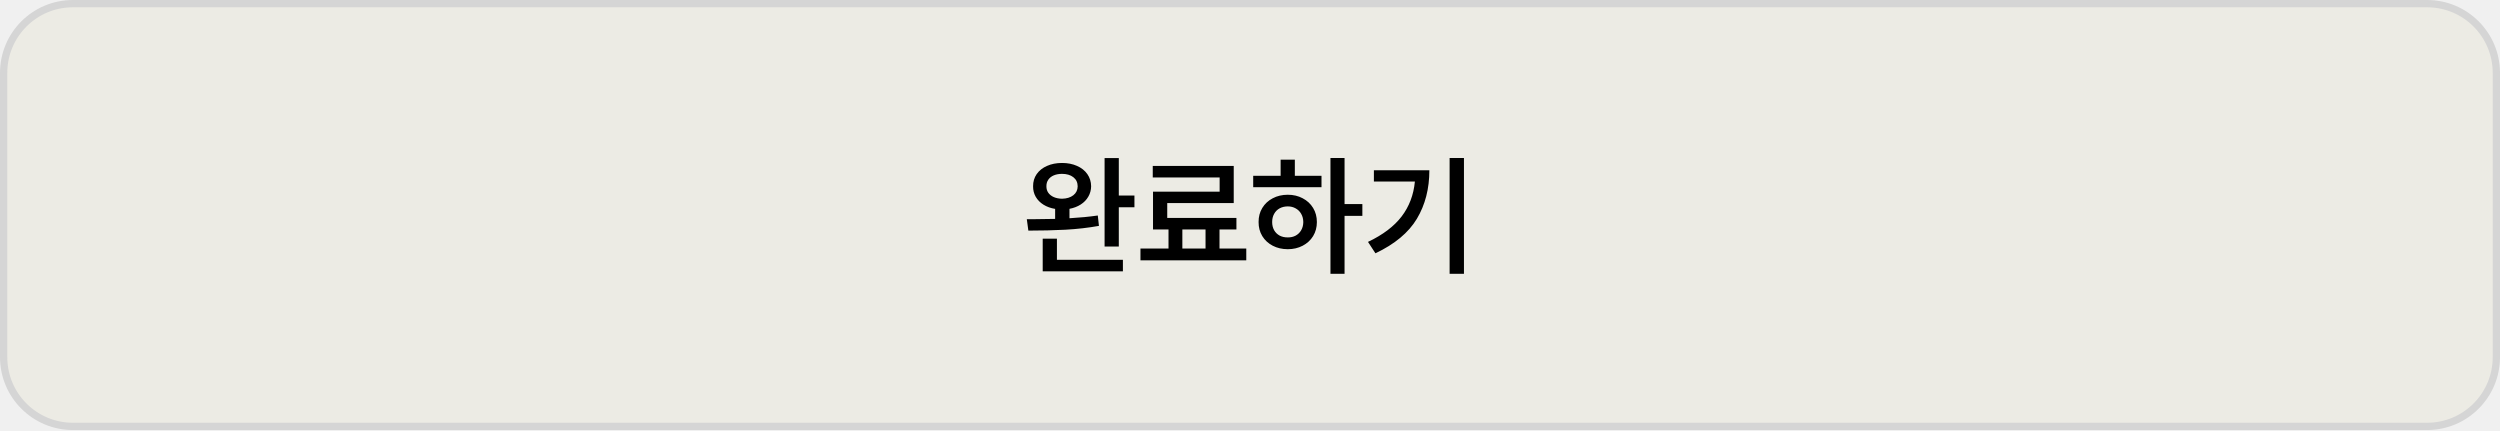
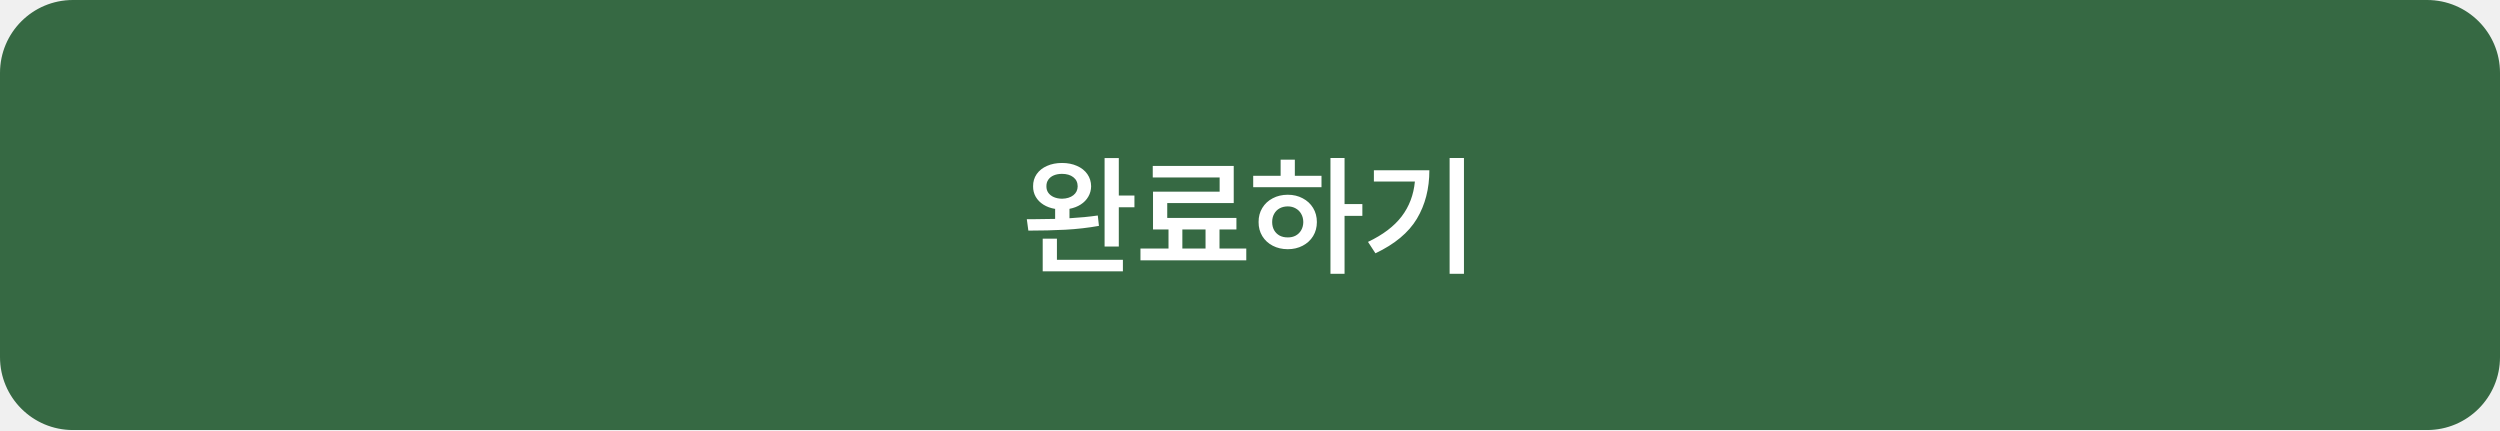
<svg xmlns="http://www.w3.org/2000/svg" width="343" height="59" viewBox="0 0 343 59" fill="none">
-   <rect x="0.5" y="0.5" width="342" height="58" rx="9.5" fill="#ECEBE4" />
-   <rect x="0.5" y="0.5" width="342" height="58" rx="9.5" stroke="#D5D5D5" />
-   <path d="M145.713 22.359C146.48 22.359 147.166 22.494 147.77 22.764C148.373 23.027 148.845 23.402 149.185 23.889C149.524 24.375 149.697 24.932 149.703 25.559C149.697 26.074 149.568 26.549 149.316 26.982C149.07 27.41 148.725 27.768 148.279 28.055C147.834 28.342 147.318 28.541 146.732 28.652V29.944C148.145 29.862 149.439 29.736 150.617 29.566L150.775 30.99C149.305 31.254 147.77 31.43 146.17 31.518C144.576 31.6 142.883 31.641 141.09 31.641L140.879 30.076H141.67C142.52 30.076 143.551 30.061 144.764 30.032V28.661C144.16 28.561 143.627 28.368 143.164 28.081C142.707 27.794 142.353 27.434 142.101 27C141.854 26.566 141.734 26.086 141.74 25.559C141.734 24.932 141.898 24.375 142.232 23.889C142.572 23.402 143.044 23.027 143.647 22.764C144.251 22.494 144.939 22.359 145.713 22.359ZM145.713 23.854C145.291 23.854 144.916 23.921 144.588 24.056C144.266 24.19 144.014 24.387 143.832 24.645C143.65 24.902 143.562 25.207 143.568 25.559C143.562 25.898 143.65 26.197 143.832 26.455C144.014 26.707 144.266 26.903 144.588 27.044C144.916 27.185 145.291 27.258 145.713 27.264C146.352 27.252 146.867 27.094 147.26 26.789C147.652 26.484 147.852 26.074 147.857 25.559C147.852 25.031 147.652 24.615 147.26 24.311C146.867 24.006 146.352 23.854 145.713 23.854ZM153.5 26.824H155.645V28.441H153.5V33.82H151.549V21.691H153.5V26.824ZM154.062 37.23H143.059V32.748H145.01V35.648H154.062V37.23ZM170.99 35.719H156.471V34.102H160.32V31.482H158.193V26.297H167.334V24.346H158.158V22.764H169.268V27.861H160.145V29.9H169.637V31.482H167.316V34.102H170.99V35.719ZM165.4 34.102V31.482H162.219V34.102H165.4ZM184.473 28.002H186.916V29.619H184.473V37.565H182.539V21.674H184.473V28.002ZM181.309 25.682H171.939V24.117H175.701V21.902H177.652V24.117H181.309V25.682ZM176.686 26.719C177.441 26.719 178.121 26.88 178.725 27.202C179.334 27.519 179.812 27.961 180.157 28.529C180.503 29.098 180.676 29.742 180.676 30.463C180.676 31.184 180.503 31.828 180.157 32.397C179.812 32.959 179.334 33.398 178.725 33.715C178.121 34.031 177.441 34.19 176.686 34.19C175.918 34.19 175.229 34.031 174.62 33.715C174.011 33.398 173.533 32.959 173.188 32.397C172.842 31.828 172.672 31.184 172.678 30.463C172.672 29.742 172.842 29.098 173.188 28.529C173.533 27.961 174.011 27.519 174.62 27.202C175.229 26.88 175.918 26.719 176.686 26.719ZM176.686 28.318C176.27 28.318 175.897 28.406 175.569 28.582C175.247 28.758 174.995 29.01 174.813 29.338C174.632 29.66 174.541 30.035 174.541 30.463C174.541 30.891 174.632 31.266 174.813 31.588C174.995 31.904 175.247 32.15 175.569 32.326C175.897 32.496 176.27 32.578 176.686 32.572C177.09 32.578 177.45 32.496 177.767 32.326C178.089 32.15 178.341 31.904 178.522 31.588C178.71 31.266 178.807 30.891 178.812 30.463C178.807 30.035 178.71 29.66 178.522 29.338C178.341 29.016 178.089 28.767 177.767 28.591C177.45 28.409 177.09 28.318 176.686 28.318ZM200.855 37.565H198.887V21.674H200.855V37.565ZM196.109 23.361C196.109 25.887 195.538 28.105 194.396 30.015C193.253 31.919 191.357 33.498 188.709 34.752L187.689 33.188C189.734 32.215 191.272 31.052 192.304 29.698C193.341 28.339 193.947 26.742 194.123 24.908H188.498V23.361H196.109Z" fill="black" />
+   <rect x="0.5" y="0.5" width="342" height="58" rx="9.5" fill="#366943" />
+   <rect x="0.5" y="0.5" width="342" height="58" rx="9.5" stroke="#366943" />
+   <path d="M145.713 22.359C146.48 22.359 147.166 22.494 147.77 22.764C148.373 23.027 148.845 23.402 149.185 23.889C149.524 24.375 149.697 24.932 149.703 25.559C149.697 26.074 149.568 26.549 149.316 26.982C149.07 27.41 148.725 27.768 148.279 28.055C147.834 28.342 147.318 28.541 146.732 28.652V29.944C148.145 29.862 149.439 29.736 150.617 29.566L150.775 30.99C149.305 31.254 147.77 31.43 146.17 31.518C144.576 31.6 142.883 31.641 141.09 31.641L140.879 30.076H141.67C142.52 30.076 143.551 30.061 144.764 30.032V28.661C144.16 28.561 143.627 28.368 143.164 28.081C142.707 27.794 142.353 27.434 142.101 27C141.854 26.566 141.734 26.086 141.74 25.559C141.734 24.932 141.898 24.375 142.232 23.889C142.572 23.402 143.044 23.027 143.647 22.764C144.251 22.494 144.939 22.359 145.713 22.359ZM145.713 23.854C145.291 23.854 144.916 23.921 144.588 24.056C144.266 24.19 144.014 24.387 143.832 24.645C143.65 24.902 143.562 25.207 143.568 25.559C143.562 25.898 143.65 26.197 143.832 26.455C144.014 26.707 144.266 26.903 144.588 27.044C144.916 27.185 145.291 27.258 145.713 27.264C146.352 27.252 146.867 27.094 147.26 26.789C147.652 26.484 147.852 26.074 147.857 25.559C147.852 25.031 147.652 24.615 147.26 24.311C146.867 24.006 146.352 23.854 145.713 23.854ZM153.5 26.824H155.645V28.441H153.5V33.82H151.549V21.691H153.5V26.824ZM154.062 37.23H143.059V32.748H145.01V35.648H154.062V37.23ZM170.99 35.719H156.471V34.102H160.32V31.482H158.193V26.297H167.334V24.346H158.158V22.764H169.268V27.861H160.145V29.9H169.637V31.482H167.316V34.102H170.99V35.719ZM165.4 34.102V31.482H162.219V34.102H165.4ZM184.473 28.002H186.916V29.619H184.473V37.565H182.539V21.674H184.473V28.002ZM181.309 25.682H171.939V24.117H175.701V21.902H177.652V24.117H181.309V25.682ZM176.686 26.719C177.441 26.719 178.121 26.88 178.725 27.202C179.334 27.519 179.812 27.961 180.157 28.529C180.503 29.098 180.676 29.742 180.676 30.463C180.676 31.184 180.503 31.828 180.157 32.397C179.812 32.959 179.334 33.398 178.725 33.715C178.121 34.031 177.441 34.19 176.686 34.19C175.918 34.19 175.229 34.031 174.62 33.715C174.011 33.398 173.533 32.959 173.188 32.397C172.842 31.828 172.672 31.184 172.678 30.463C172.672 29.742 172.842 29.098 173.188 28.529C173.533 27.961 174.011 27.519 174.62 27.202C175.229 26.88 175.918 26.719 176.686 26.719ZM176.686 28.318C176.27 28.318 175.897 28.406 175.569 28.582C175.247 28.758 174.995 29.01 174.813 29.338C174.632 29.66 174.541 30.035 174.541 30.463C174.541 30.891 174.632 31.266 174.813 31.588C174.995 31.904 175.247 32.15 175.569 32.326C175.897 32.496 176.27 32.578 176.686 32.572C177.09 32.578 177.45 32.496 177.767 32.326C178.089 32.15 178.341 31.904 178.522 31.588C178.71 31.266 178.807 30.891 178.812 30.463C178.807 30.035 178.71 29.66 178.522 29.338C178.341 29.016 178.089 28.767 177.767 28.591C177.45 28.409 177.09 28.318 176.686 28.318ZM200.855 37.565H198.887V21.674H200.855V37.565ZM196.109 23.361C196.109 25.887 195.538 28.105 194.396 30.015C193.253 31.919 191.357 33.498 188.709 34.752L187.689 33.188C189.734 32.215 191.272 31.052 192.304 29.698C193.341 28.339 193.947 26.742 194.123 24.908H188.498V23.361H196.109Z" fill="white" />
</svg>
